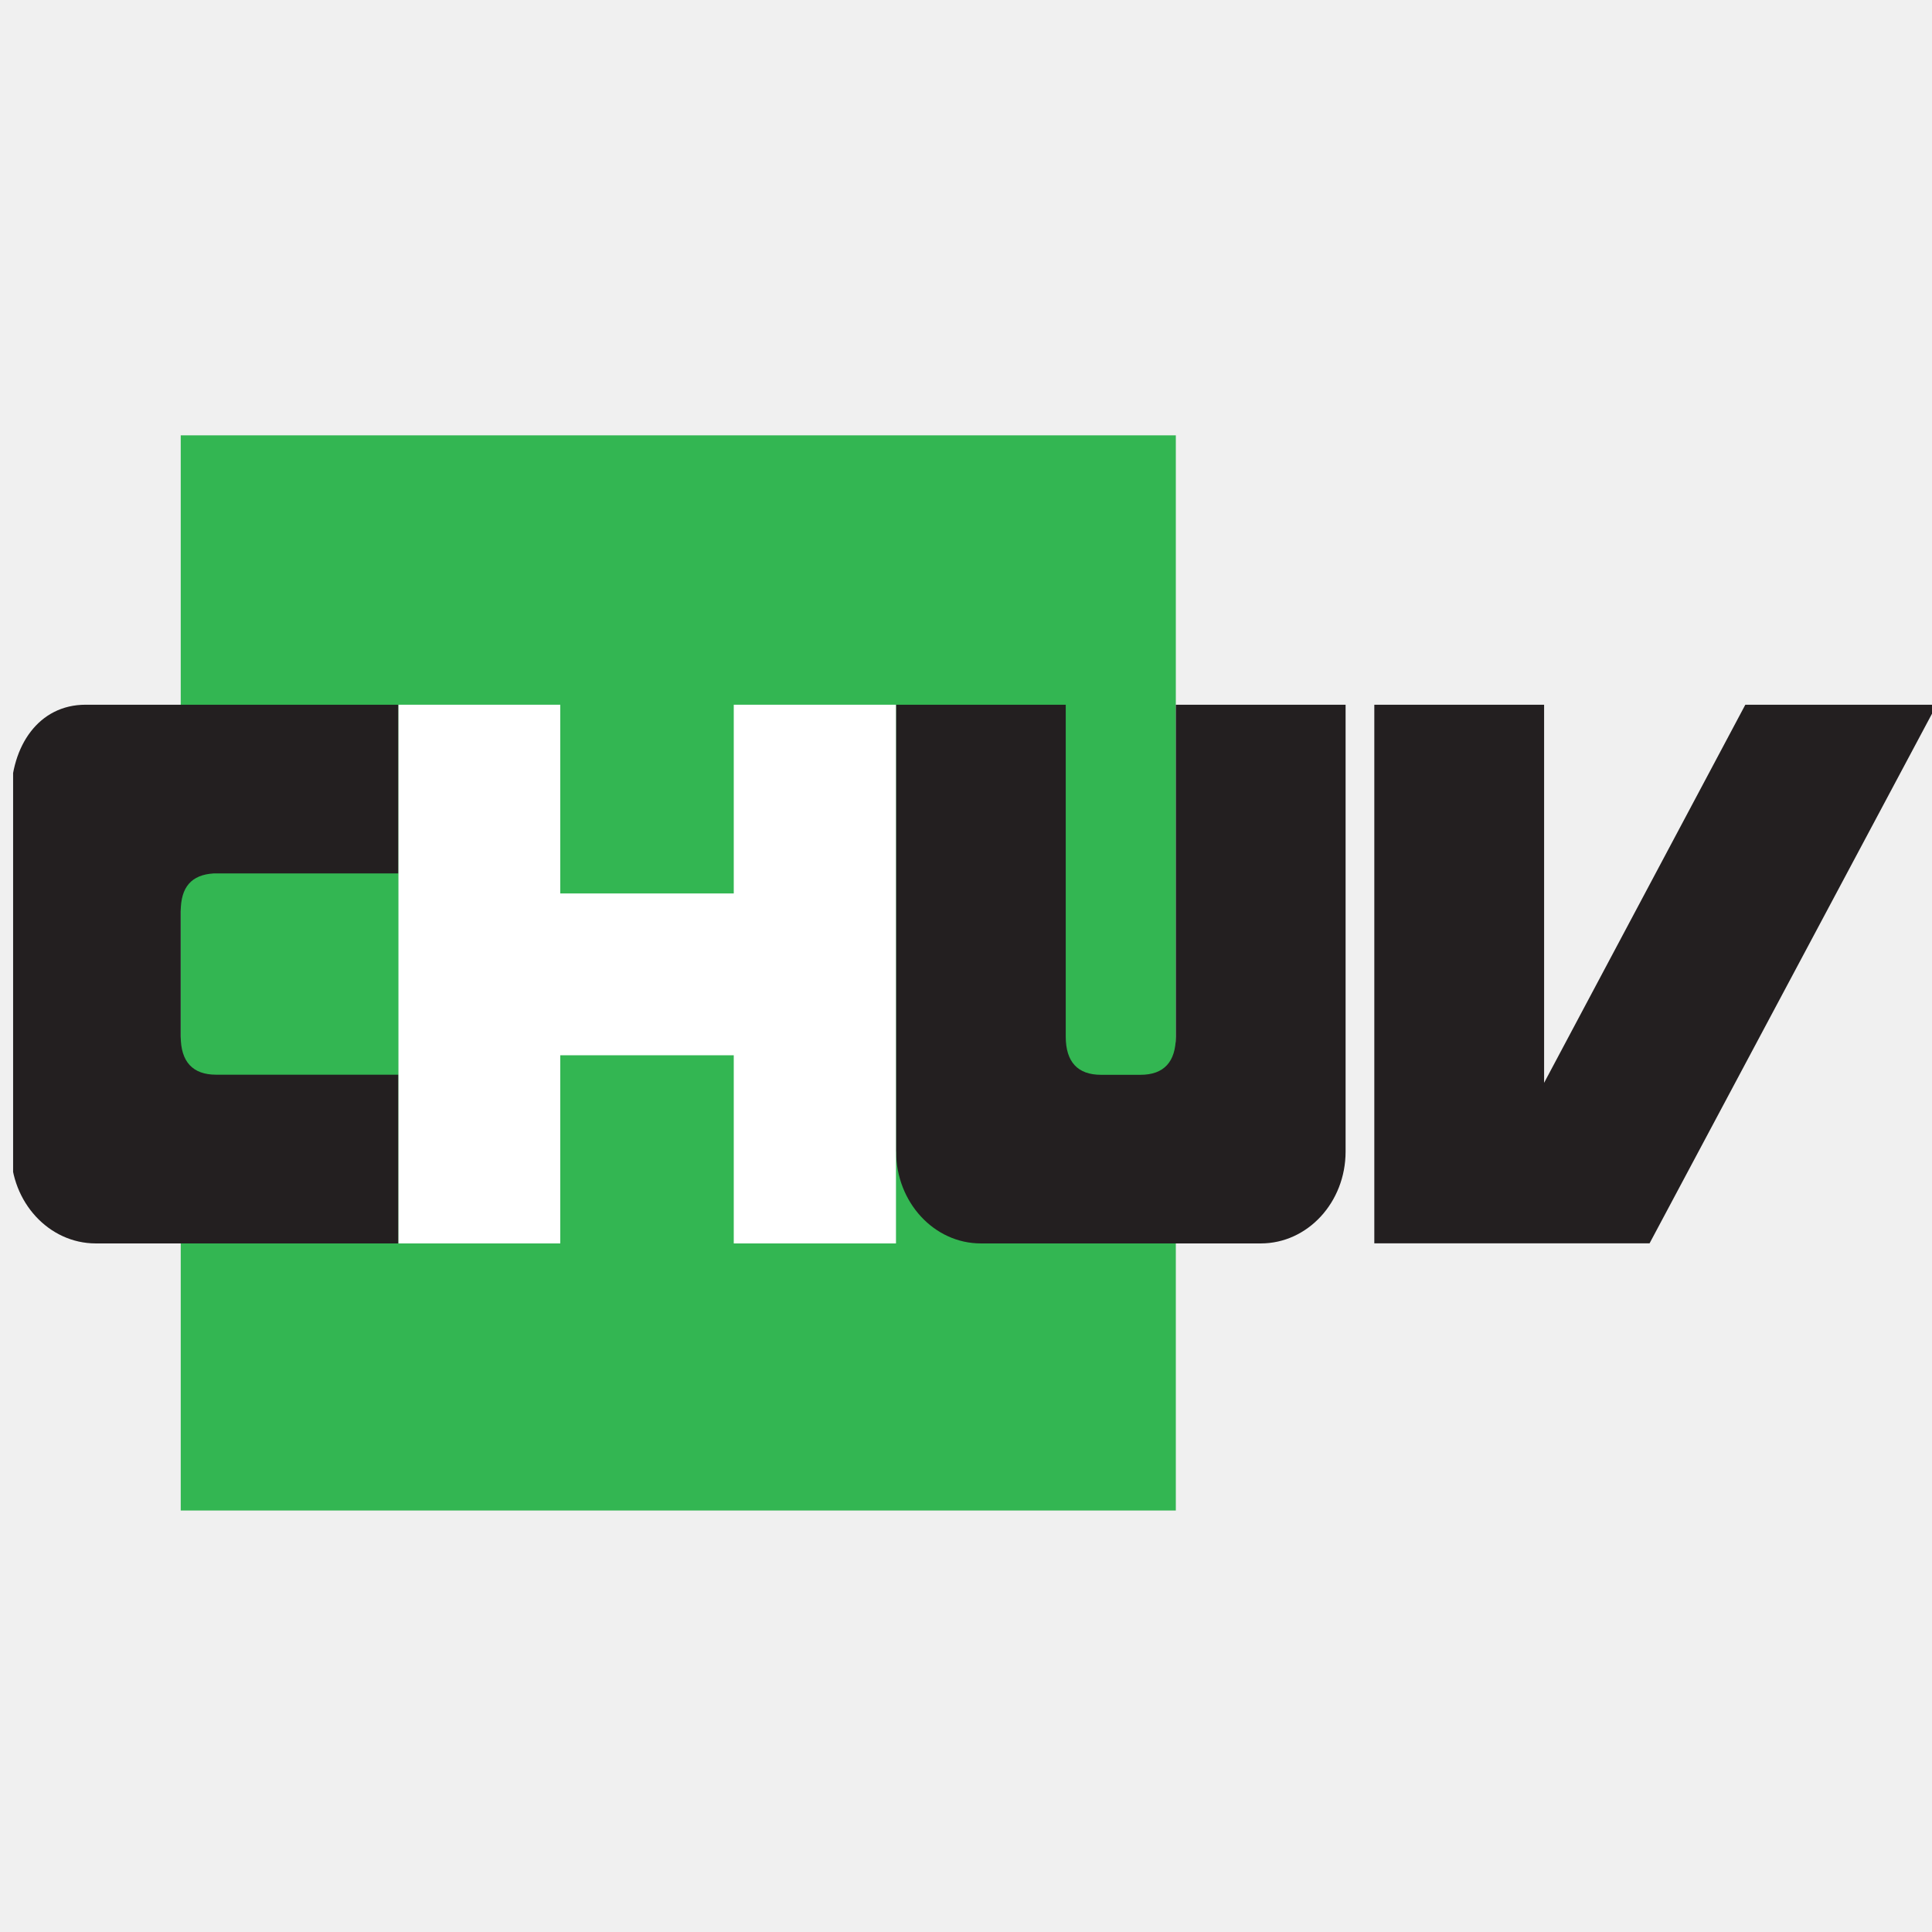
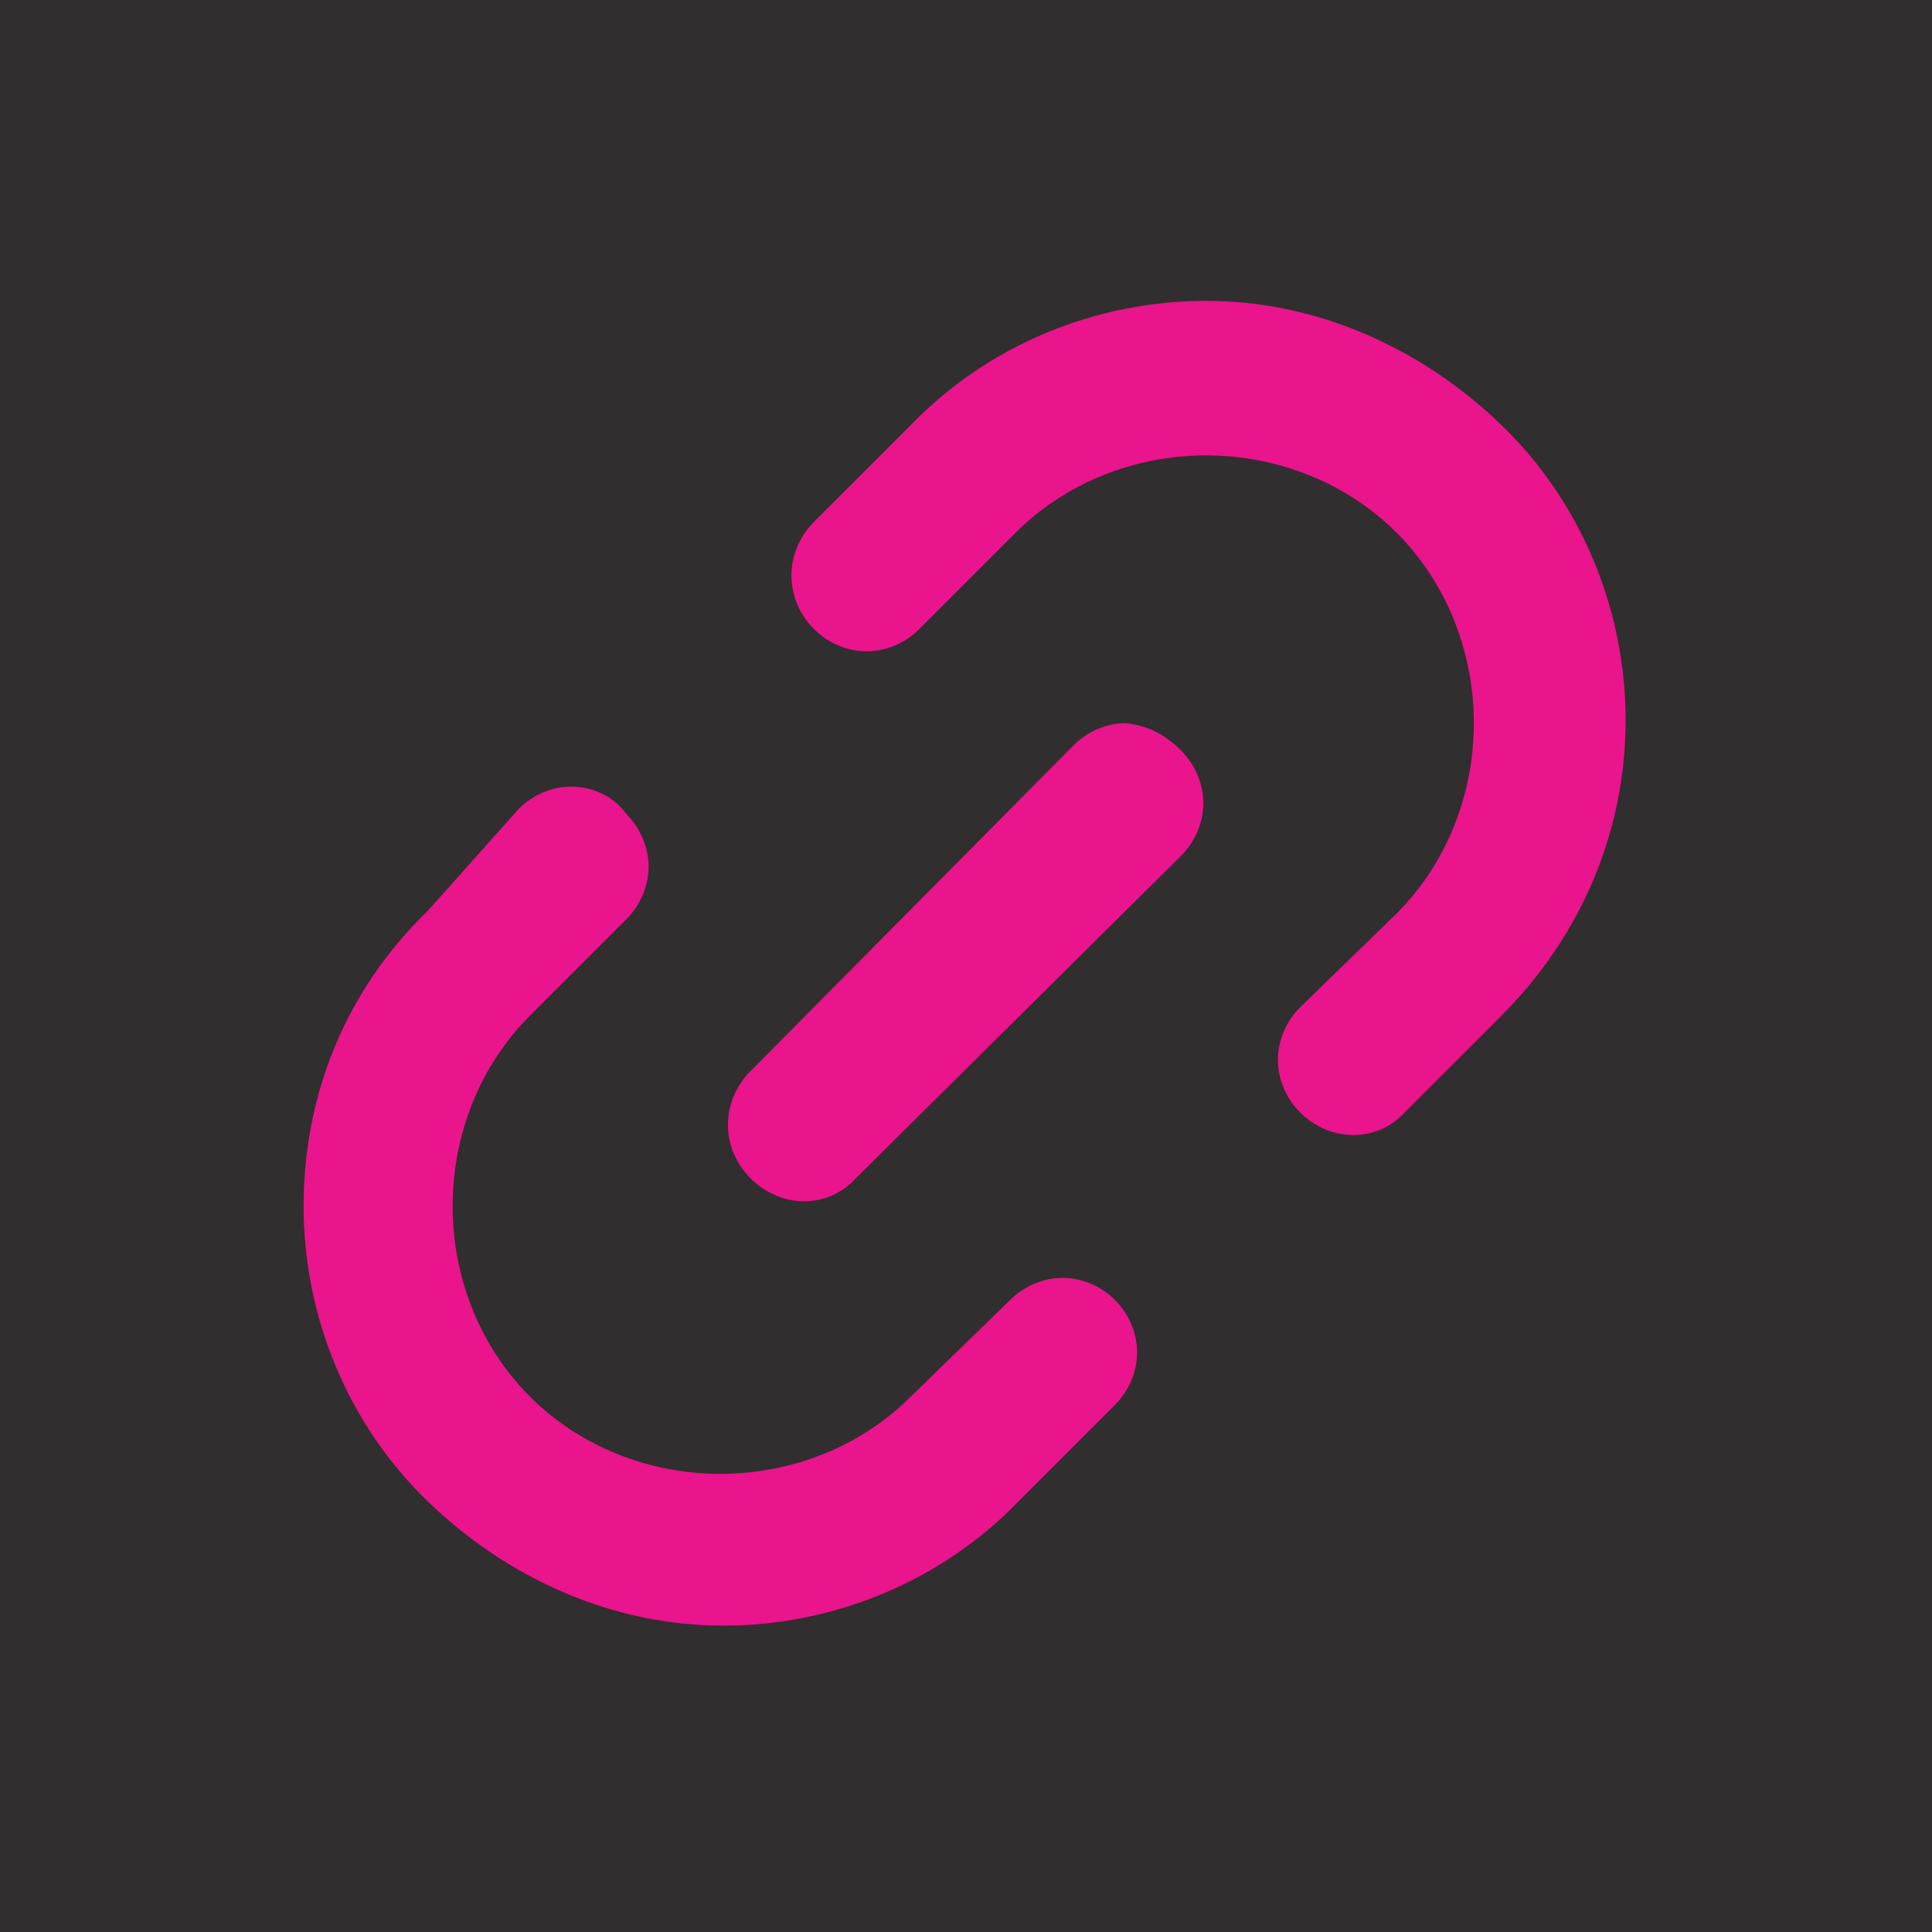
- <svg xmlns="http://www.w3.org/2000/svg" id="svg2" version="1.1" xml:space="preserve" width="70" height="70" viewBox="0 0 70 70">
-   <defs id="defs6">
-     <clipPath clipPathUnits="userSpaceOnUse" id="clipPath18">
-       <path d="m 0.06,0.06 134.582,0 0,28.286 -134.582,0 0,-28.286 z" id="path20" />
-     </clipPath>
-     <clipPath clipPathUnits="userSpaceOnUse" id="clipPath32">
-       <path d="M 0,0 135,0 135,29 0,29 0,0 Z" id="path34" />
-     </clipPath>
-   </defs>
-   <g id="g10" transform="matrix(1.25,0,0,-1.25,0,70)">
-     <g id="g12" />
-     <g clip-path="url(#clipPath18)" id="g16" transform="matrix(1.017513,0,0,1.101787,0.3188544,12.15029)">
-       <path id="path22" style="fill:#33b652;fill-opacity:1;fill-rule:nonzero;stroke:none" d="m 4.835,0.06 28.347,0 0,28.286 -28.347,0 0,-28.286 z" />
-       <path id="path24" style="fill:#231f20;fill-opacity:1;fill-rule:nonzero;stroke:none" d="m 46.677,7.089 8.182,14.17 -5.454,0 -5.732,-9.947 0,9.947 -4.837,0 0,-14.17 7.841,0" />
-       <path id="path26" style="fill:#231f20;fill-opacity:1;fill-rule:nonzero;stroke:none" d="m 5.775,16.821 5.262,0 0,4.438 -8.912,0 C 0.791,21.259 0,20.178 0,18.844 L 0,9.504 C 0,8.169 1.082,7.087 2.416,7.087 l 8.621,0 0,4.439 -5.195,0 c -0.667,0 -1.007,0.342 -1.007,1.008 l 0,3.286 c 0,0.644 0.305,0.965 0.94,1.001" />
+ <svg xmlns="http://www.w3.org/2000/svg" version="1.1" id="svg2" x="0px" y="0px" viewBox="0 0 70 70" style="enable-background:new 0 0 70 70;" xml:space="preserve">
+   <style type="text/css">
+ 	.st0{fill:#302E2F;}
+ 	.st1{fill:#EA148C;}
+ </style>
+   <rect class="st0" width="70" height="70" />
+   <g>
+     <g>
+       <path class="st1" d="M20.7,28.5c-0.7,0-1.4,0.3-1.9,0.8L15.5,33c-3,2.9-4.5,6.7-4.5,10.7s1.6,7.9,4.5,10.7s6.7,4.5,10.7,4.5    s7.9-1.6,10.7-4.5l3.5-3.5c0.5-0.5,0.8-1.2,0.8-1.9s-0.3-1.4-0.8-1.9c-0.5-0.5-1.2-0.8-1.9-0.8s-1.4,0.3-1.9,0.8L33,50.6    c-1.8,1.8-4.3,2.8-6.9,2.8s-5.1-1-6.9-2.8c-1.8-1.8-2.8-4.3-2.8-6.9c0-2.6,1-5.1,2.8-6.9l3.5-3.5c0.5-0.5,0.8-1.2,0.8-1.9    s-0.3-1.4-0.8-1.9C22.2,28.8,21.4,28.5,20.7,28.5z" />
    </g>
-     <g clip-path="url(#clipPath32)" id="g30" transform="matrix(1.017513,0,0,1.101787,0.3188544,12.15029)">
-       <path id="path36" style="fill:#231f20;fill-opacity:1;fill-rule:nonzero;stroke:none" d="m 33.182,21.259 0,-8.73 c 0,-0.667 -0.341,-1.006 -1.007,-1.006 l -1.123,0 c -0.666,0 -1.006,0.339 -1.006,1.006 l 0,8.73 -4.836,0 0,-11.755 0.004,0 c 0,-1.335 1.081,-2.417 2.414,-2.417 l 7.974,0 c 1.335,0 2.416,1.082 2.416,2.417 l 0,11.755 -4.836,0" />
-       <path id="path38" style="fill:#ffffff;fill-opacity:1;fill-rule:nonzero;stroke:none" d="m 15.647,7.087 0,4.95 4.942,0 0,-4.95 4.621,0 0,14.172 -4.621,0 0,-4.965 -4.942,0 0,4.965 -4.61,0 0,-14.172 4.61,0" />
+     <g>
+       <path class="st1" d="M47.1,36.5c-0.5,0.5-0.8,1.2-0.8,1.9c0,0.7,0.3,1.4,0.8,1.9c1.1,1.1,2.8,1.1,3.8,0l3.5-3.5    c2.9-2.9,4.5-6.7,4.5-10.7s-1.6-7.9-4.5-10.7s-6.7-4.5-10.7-4.5c-4,0-7.9,1.6-10.7,4.5l-3.5,3.5c-1.1,1.1-1.1,2.8,0,3.9    c0.5,0.5,1.2,0.8,1.9,0.8c0.7,0,1.4-0.3,1.9-0.8l3.5-3.5c1.8-1.8,4.3-2.8,6.9-2.8s5.1,1,6.9,2.8s2.8,4.3,2.8,6.9    c0,2.6-1,5.1-2.8,6.9L47.1,36.5z" />
+     </g>
+     <g>
+       <path class="st1" d="M40.8,26.2c-0.7,0-1.4,0.3-1.9,0.8L27.2,38.8c-1.1,1.1-1.1,2.8,0,3.9c1.1,1.1,2.8,1.1,3.8,0L42.8,31    c0.5-0.5,0.8-1.2,0.8-1.9c0-0.7-0.3-1.4-0.8-1.9C42.2,26.6,41.6,26.3,40.8,26.2C40.9,26.2,40.9,26.2,40.8,26.2z" />
    </g>
  </g>
</svg>
